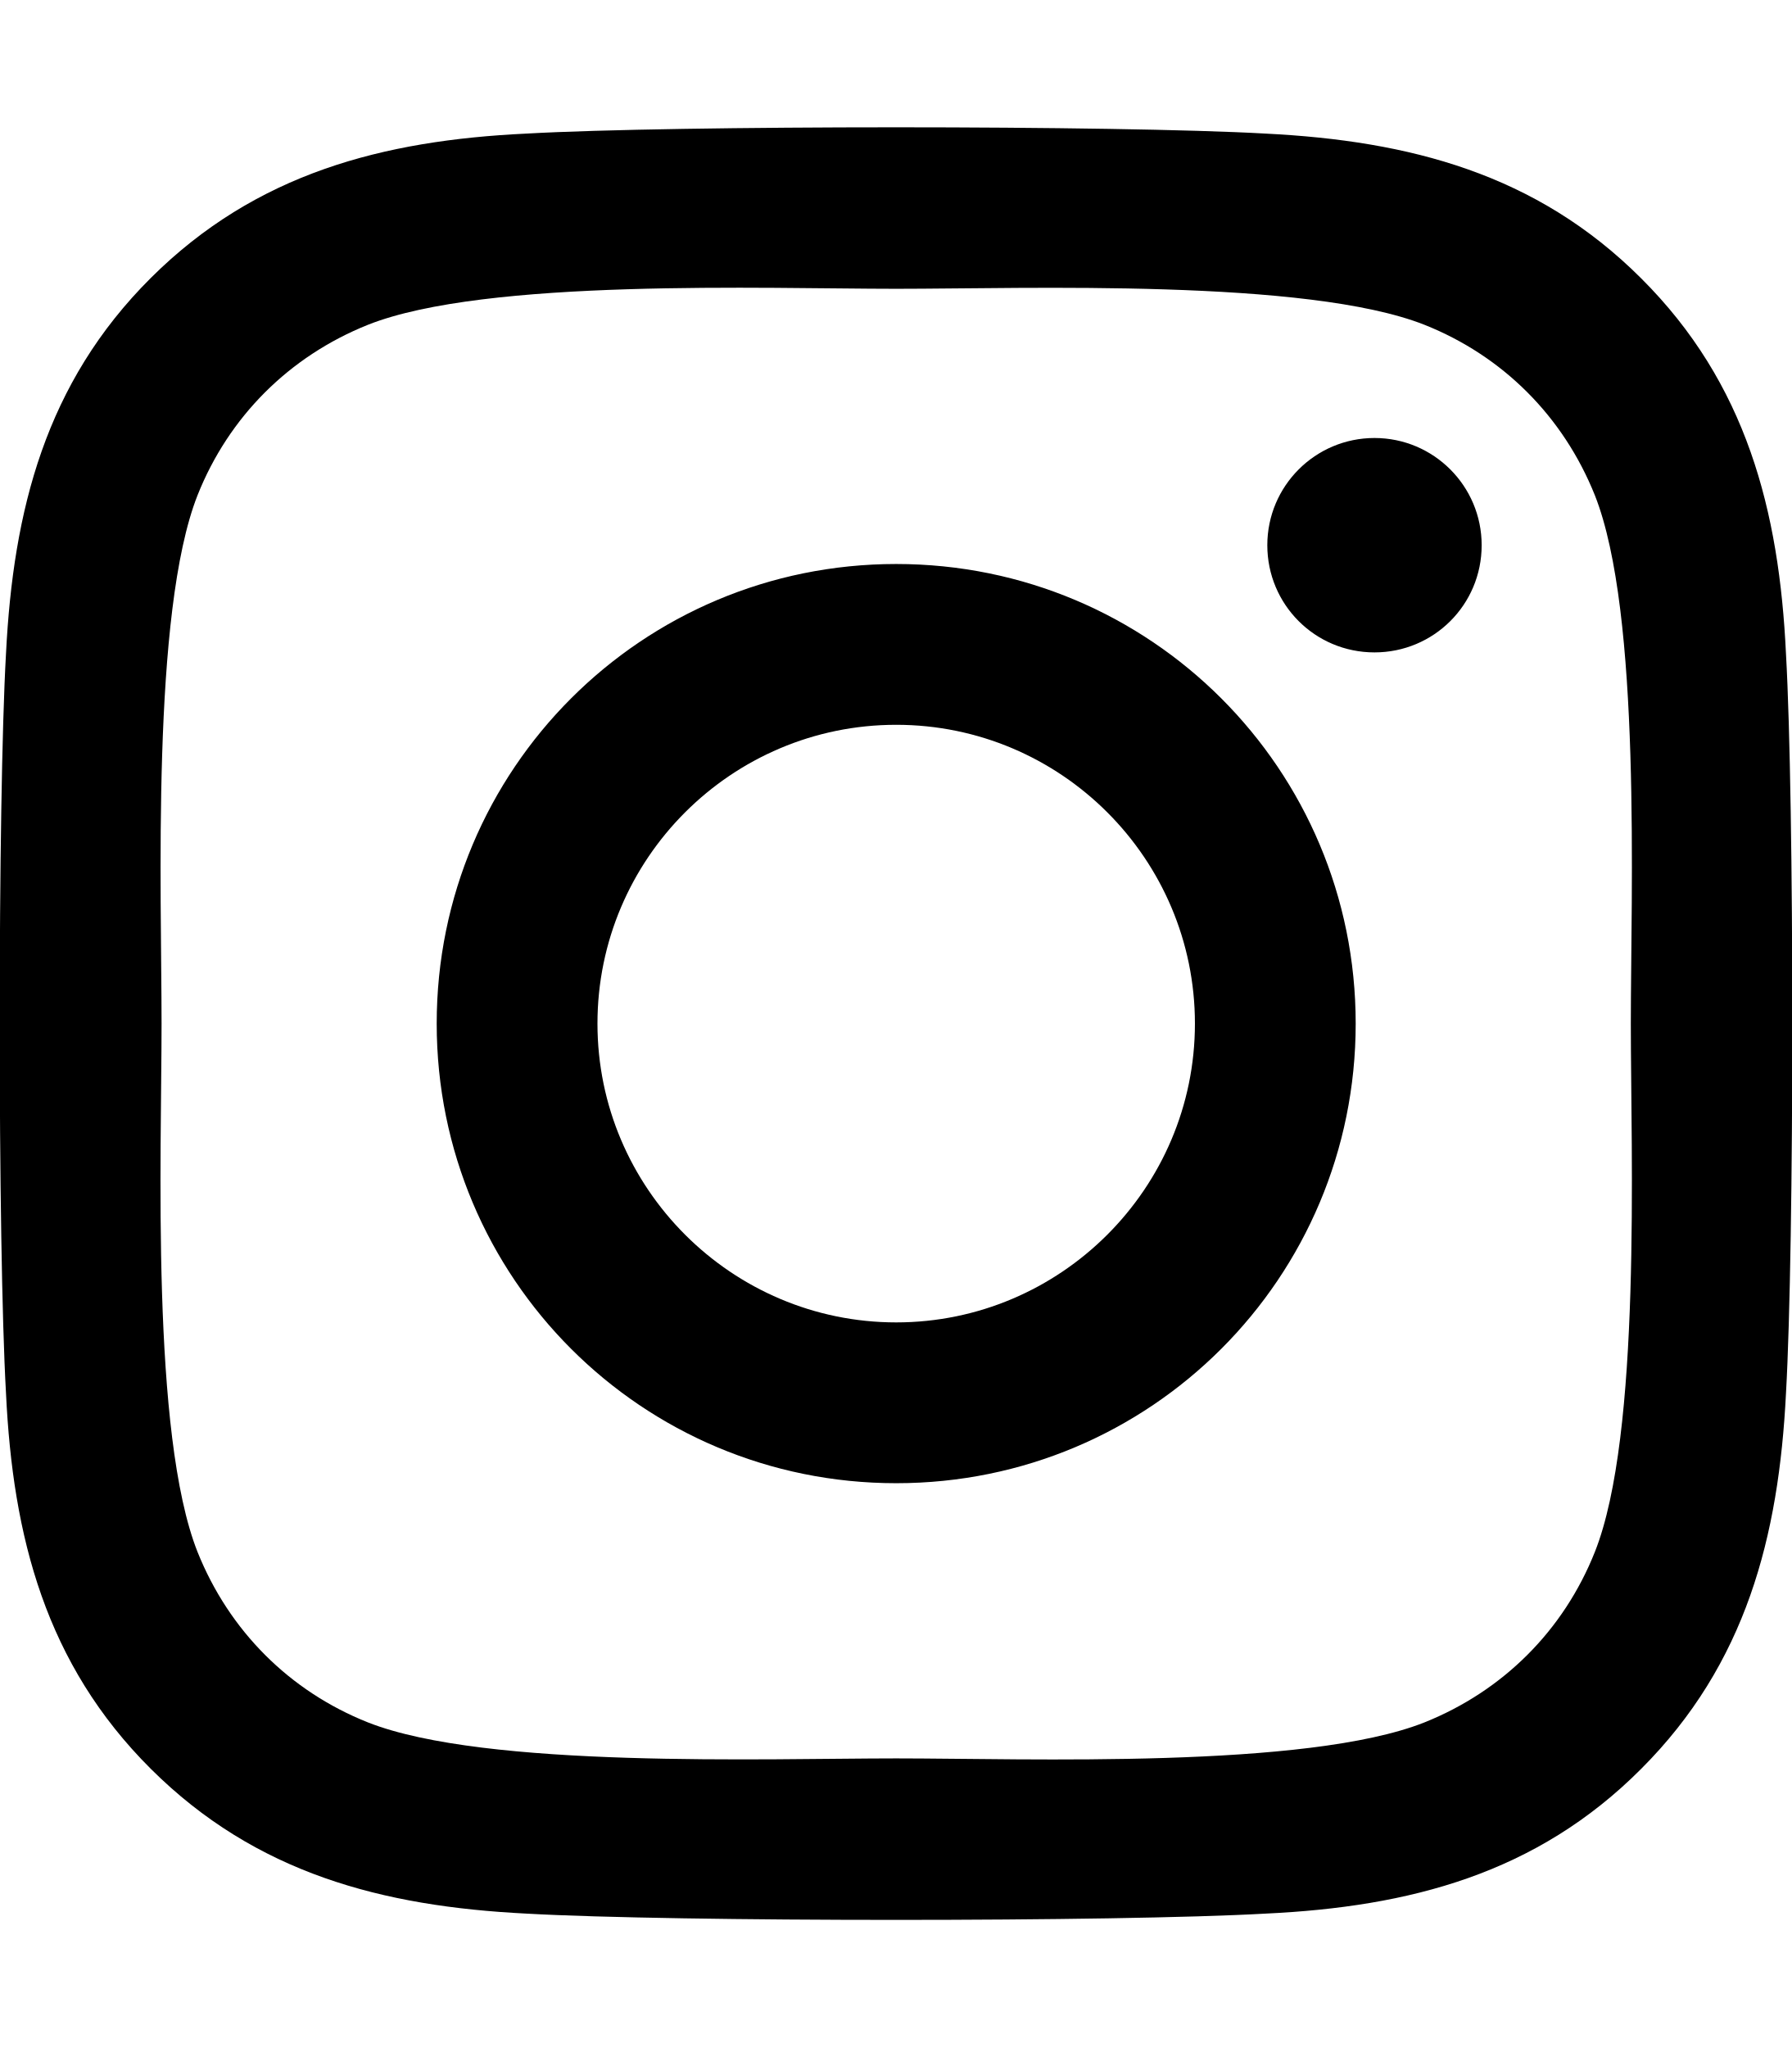
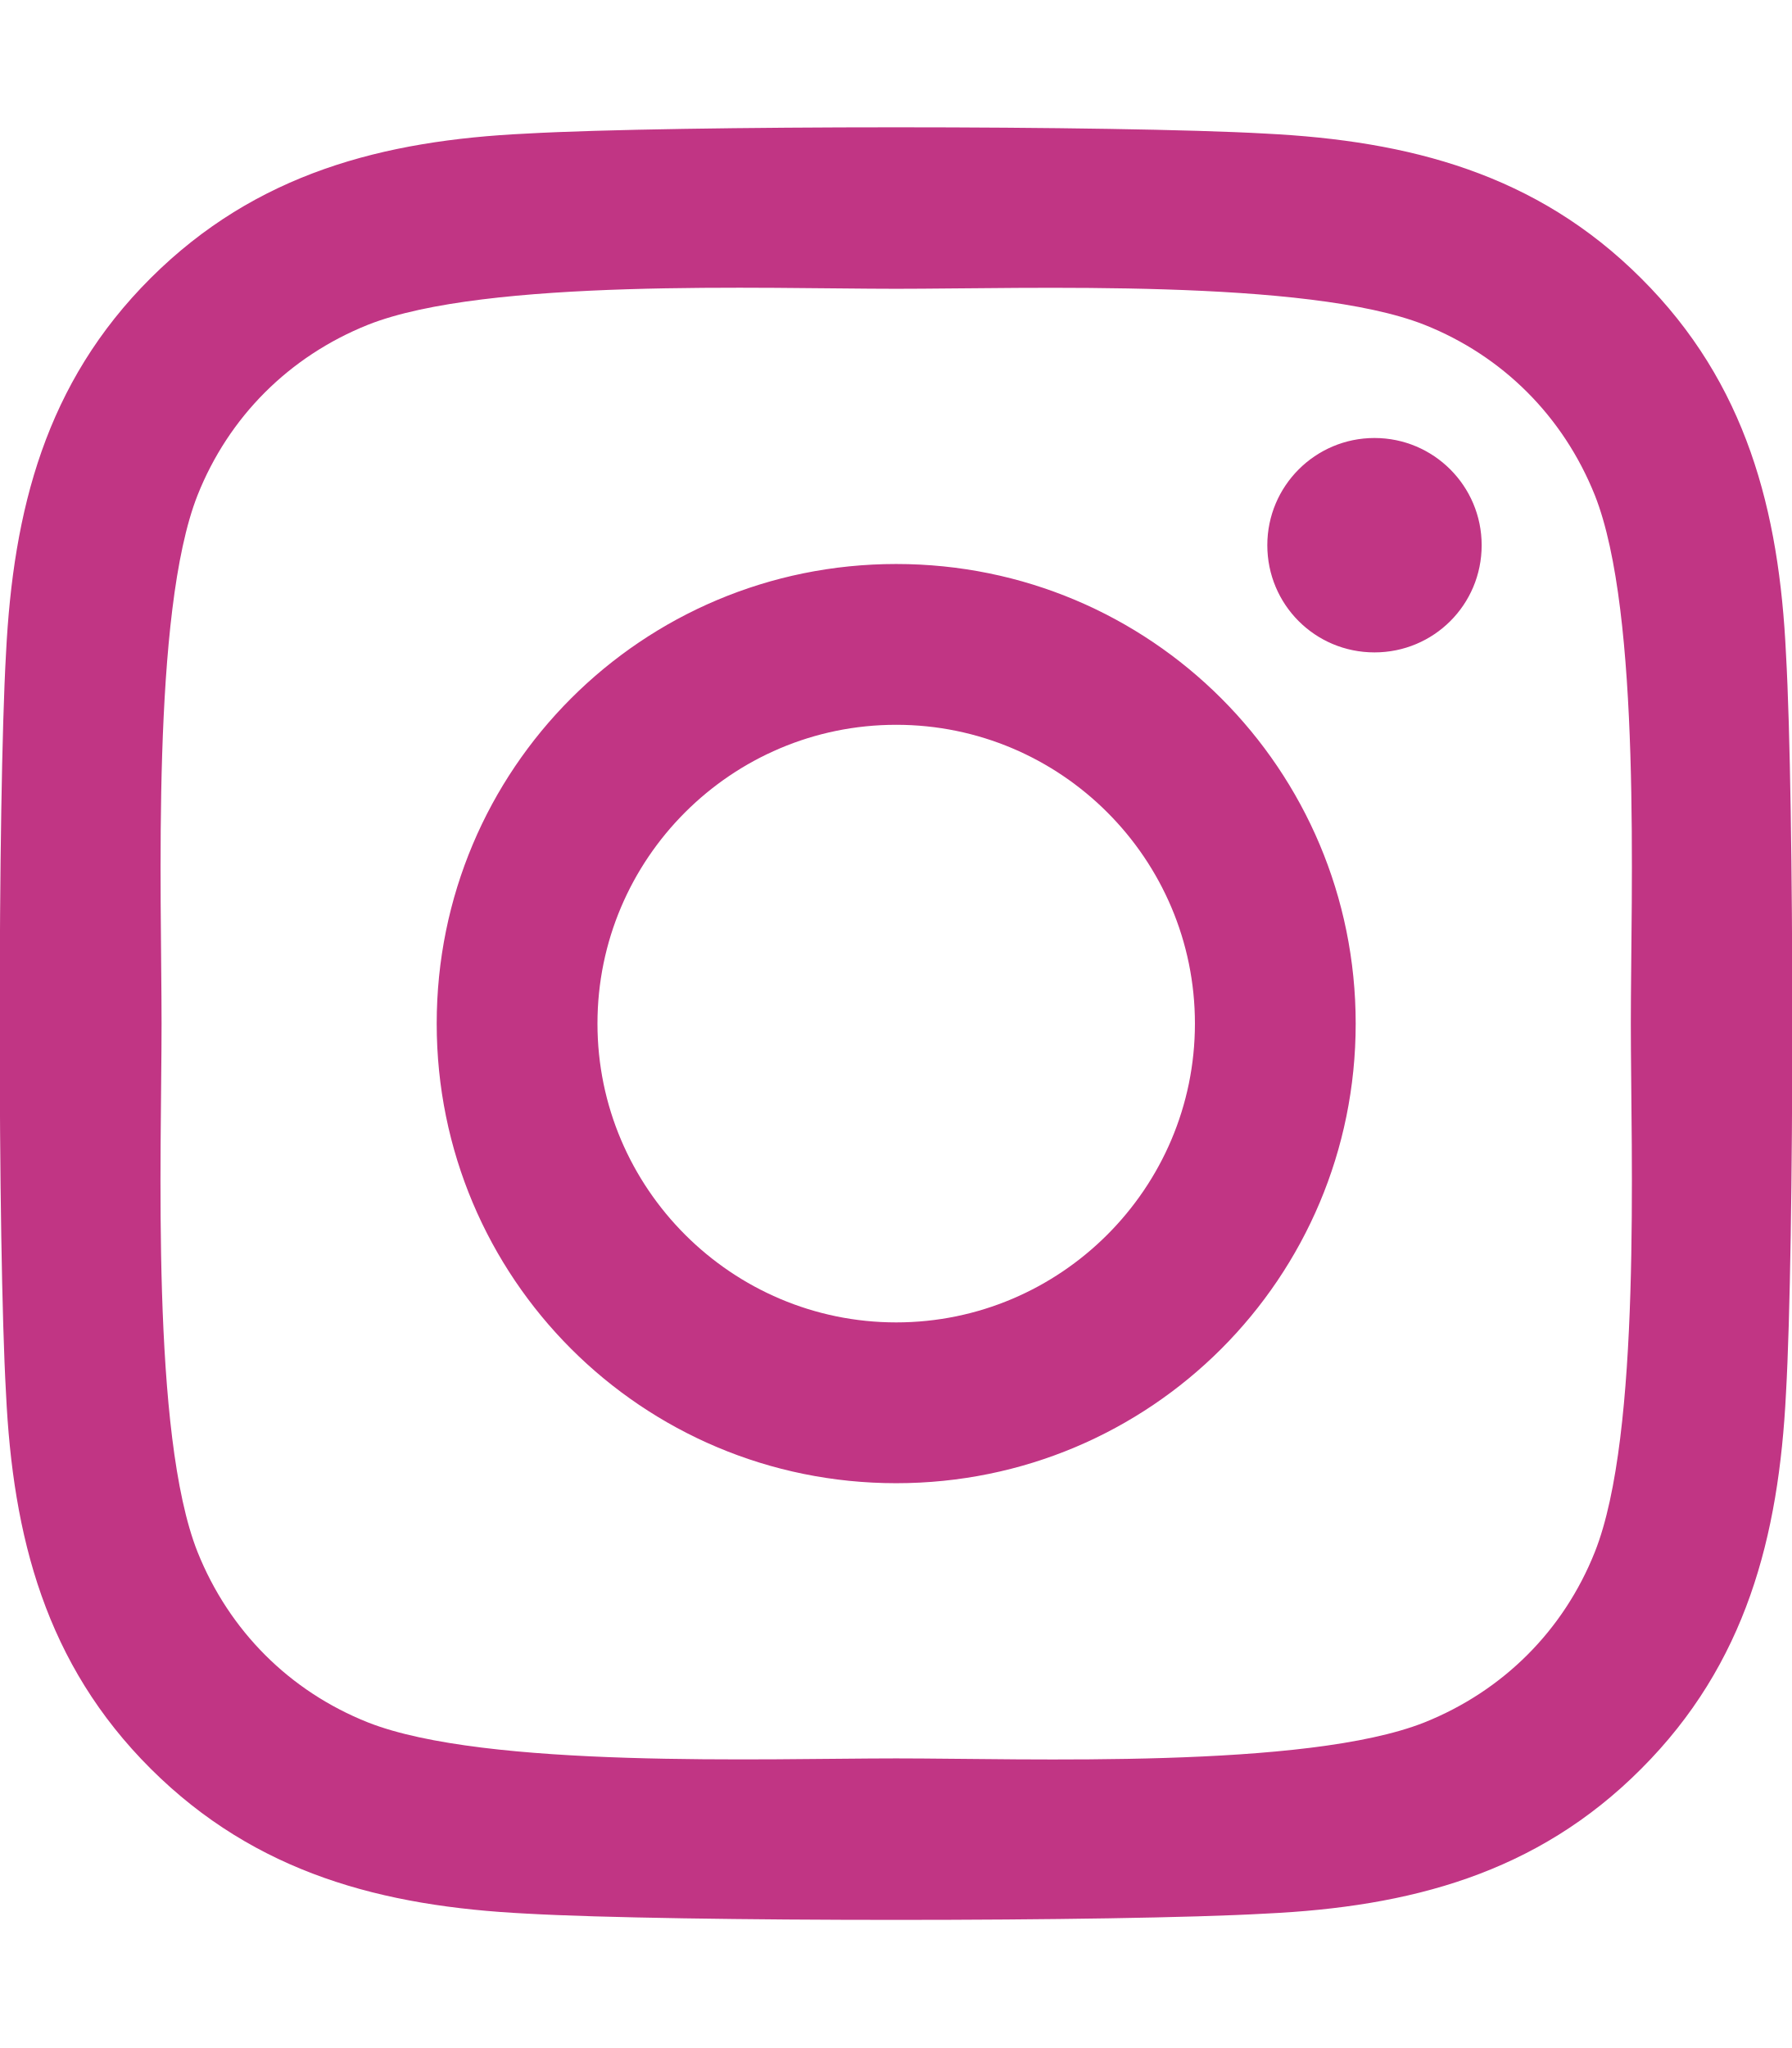
- <svg xmlns="http://www.w3.org/2000/svg" fill="#000" viewBox="0 0 448 512">
+ <svg xmlns="http://www.w3.org/2000/svg" fill="#C13584" viewBox="0 0 448 512">
  <path d="M224.1 141c-63.6 0-114.9 51.3-114.9 114.9s51.3 114.9 114.9 114.9S339 319.5 339 255.9 287.7 141 224.1 141zm0 189.6c-41.1 0-74.7-33.5-74.7-74.7s33.5-74.7 74.7-74.7 74.7 33.5 74.7 74.7-33.6 74.7-74.7 74.7zm146.4-194.3c0 14.9-12 26.8-26.8 26.8-14.9 0-26.8-12-26.8-26.8s12-26.8 26.8-26.8 26.8 12 26.8 26.8zm76.1 27.2c-1.7-35.9-9.9-67.7-36.2-93.9-26.2-26.2-58-34.4-93.9-36.2-37-2.1-147.9-2.1-184.9 0-35.8 1.7-67.6 9.9-93.9 36.1s-34.4 58-36.2 93.9c-2.1 37-2.1 147.9 0 184.9 1.7 35.9 9.9 67.7 36.2 93.9s58 34.4 93.9 36.2c37 2.1 147.9 2.1 184.9 0 35.9-1.7 67.7-9.9 93.9-36.2 26.2-26.2 34.4-58 36.2-93.9 2.1-37 2.1-147.8 0-184.8zM398.8 388c-7.8 19.6-22.9 34.7-42.6 42.6-29.5 11.7-99.5 9-132.1 9s-102.7 2.6-132.1-9c-19.6-7.8-34.7-22.9-42.6-42.6-11.7-29.5-9-99.5-9-132.1s-2.6-102.7 9-132.1c7.8-19.6 22.9-34.7 42.6-42.6 29.5-11.7 99.5-9 132.1-9s102.7-2.6 132.1 9c19.6 7.8 34.7 22.9 42.6 42.6 11.7 29.5 9 99.5 9 132.1s2.7 102.7-9 132.1z" />
</svg>
